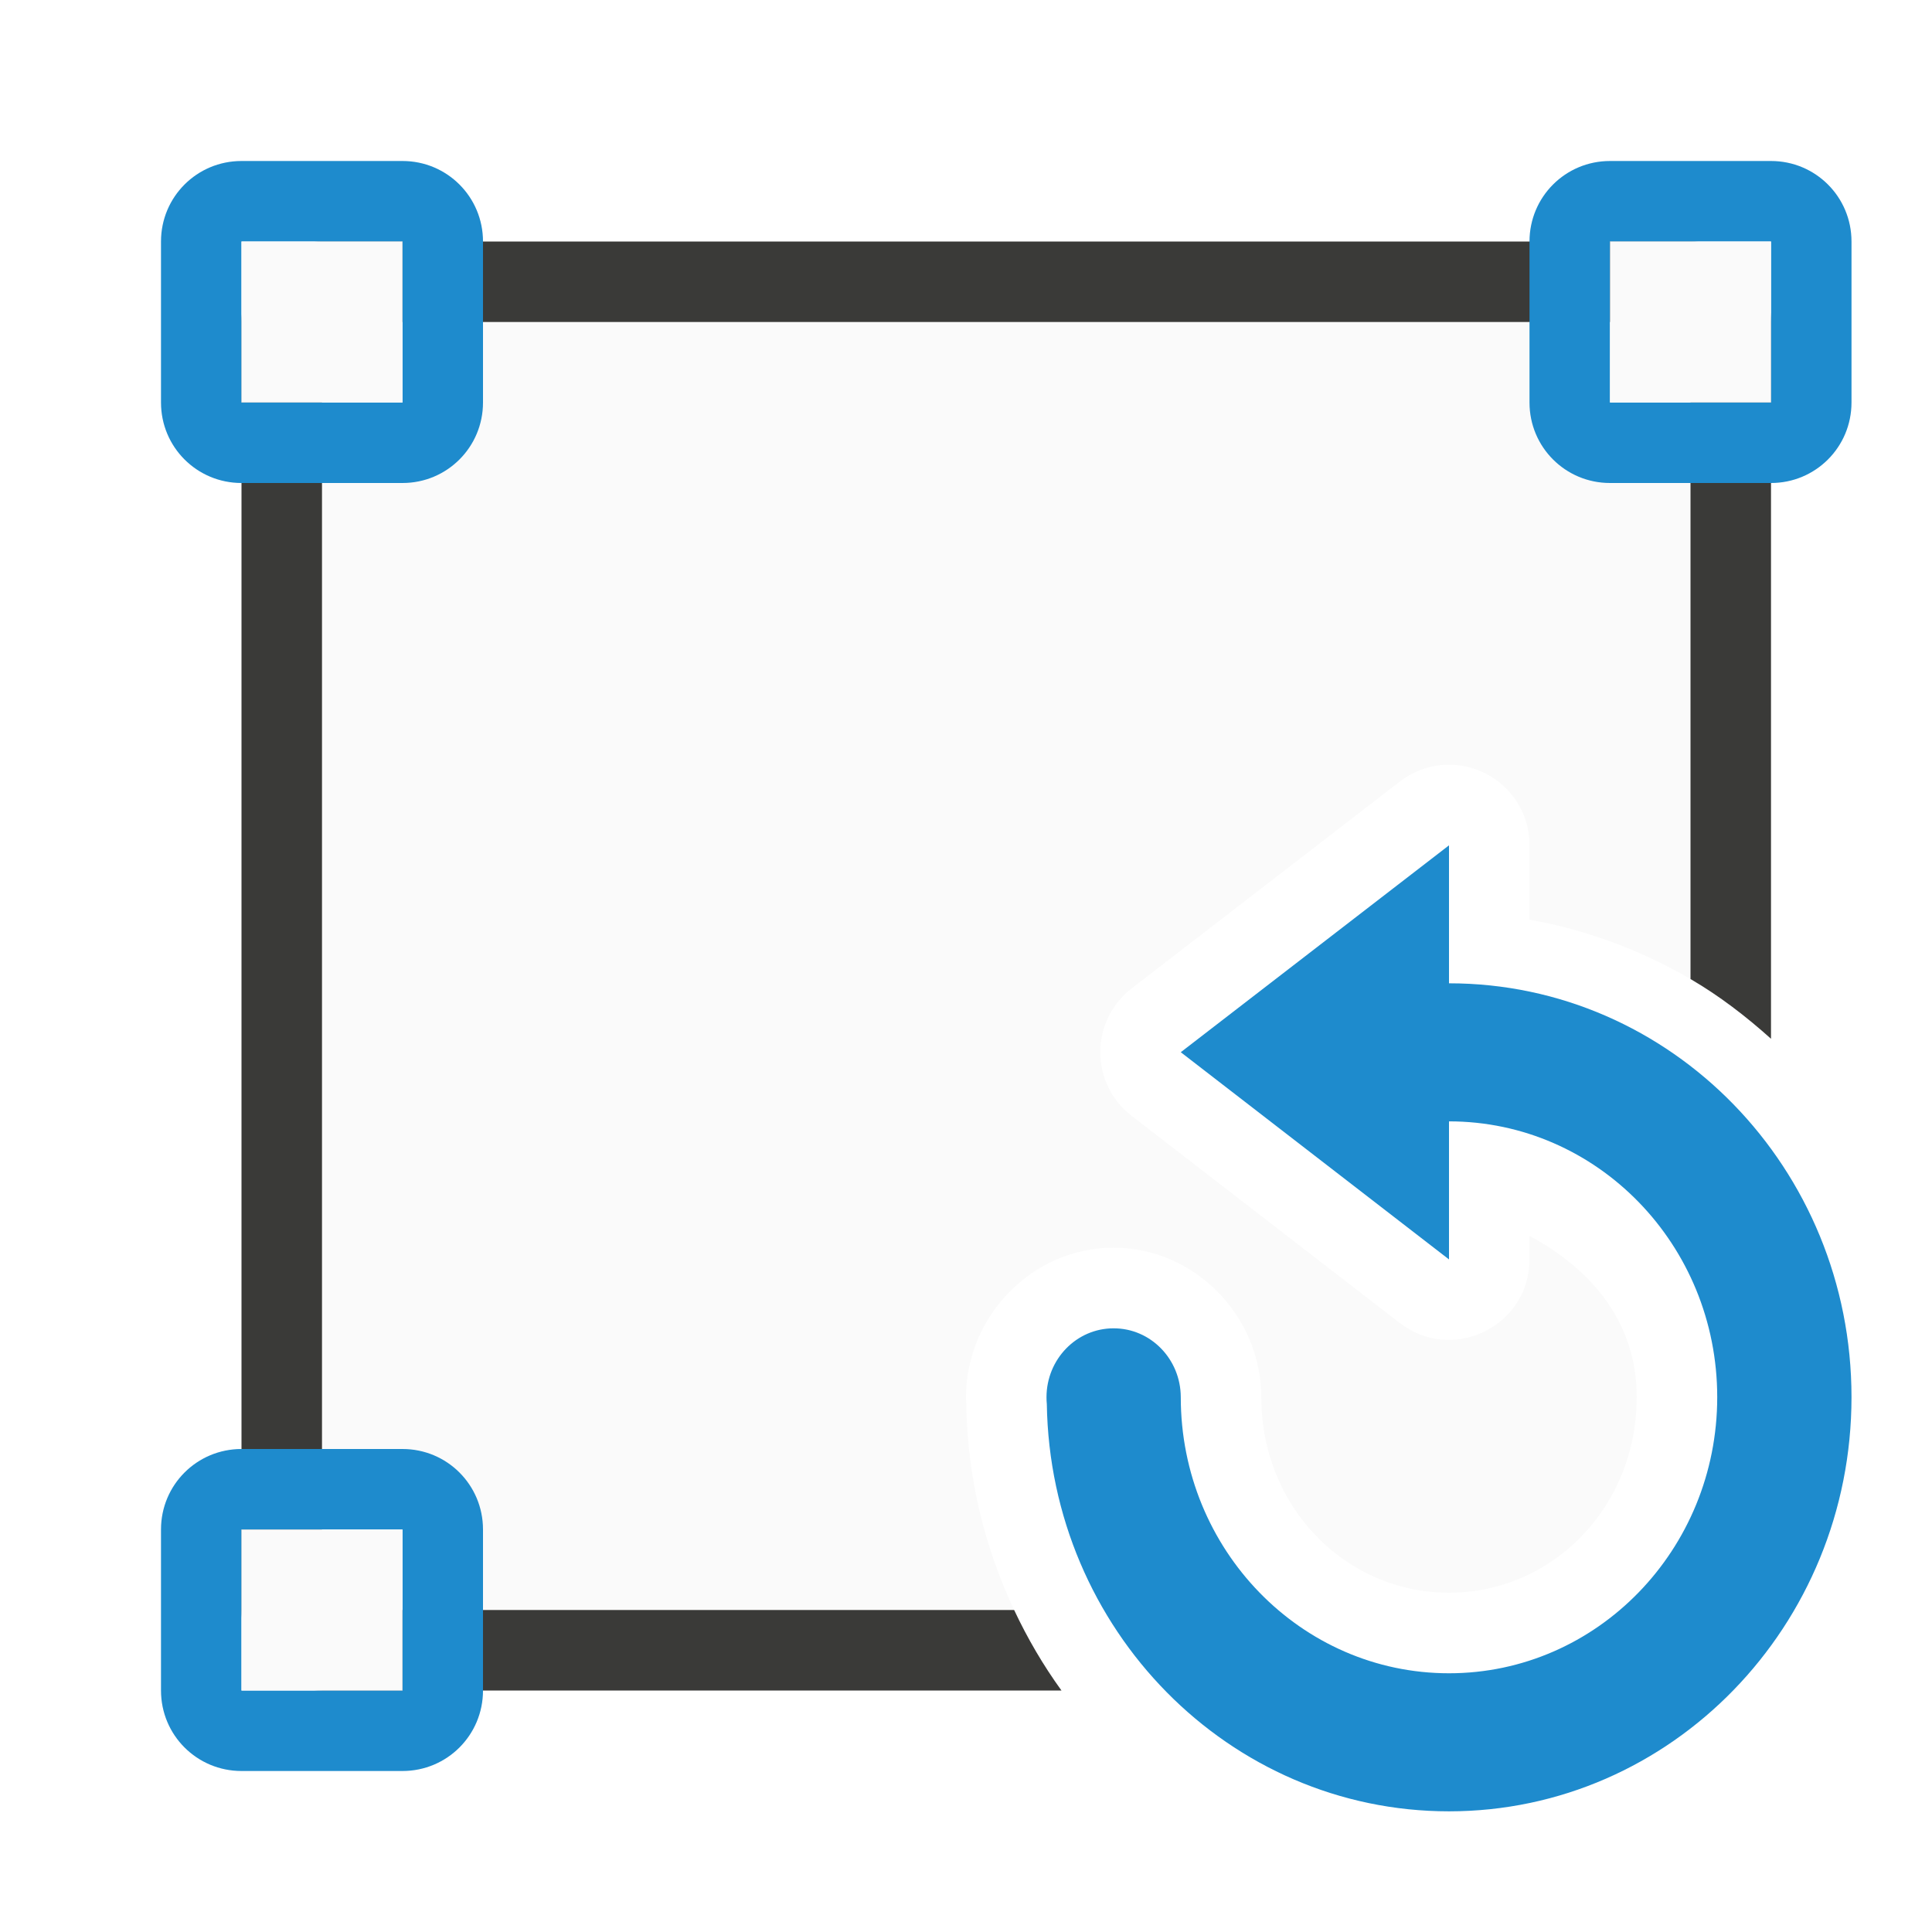
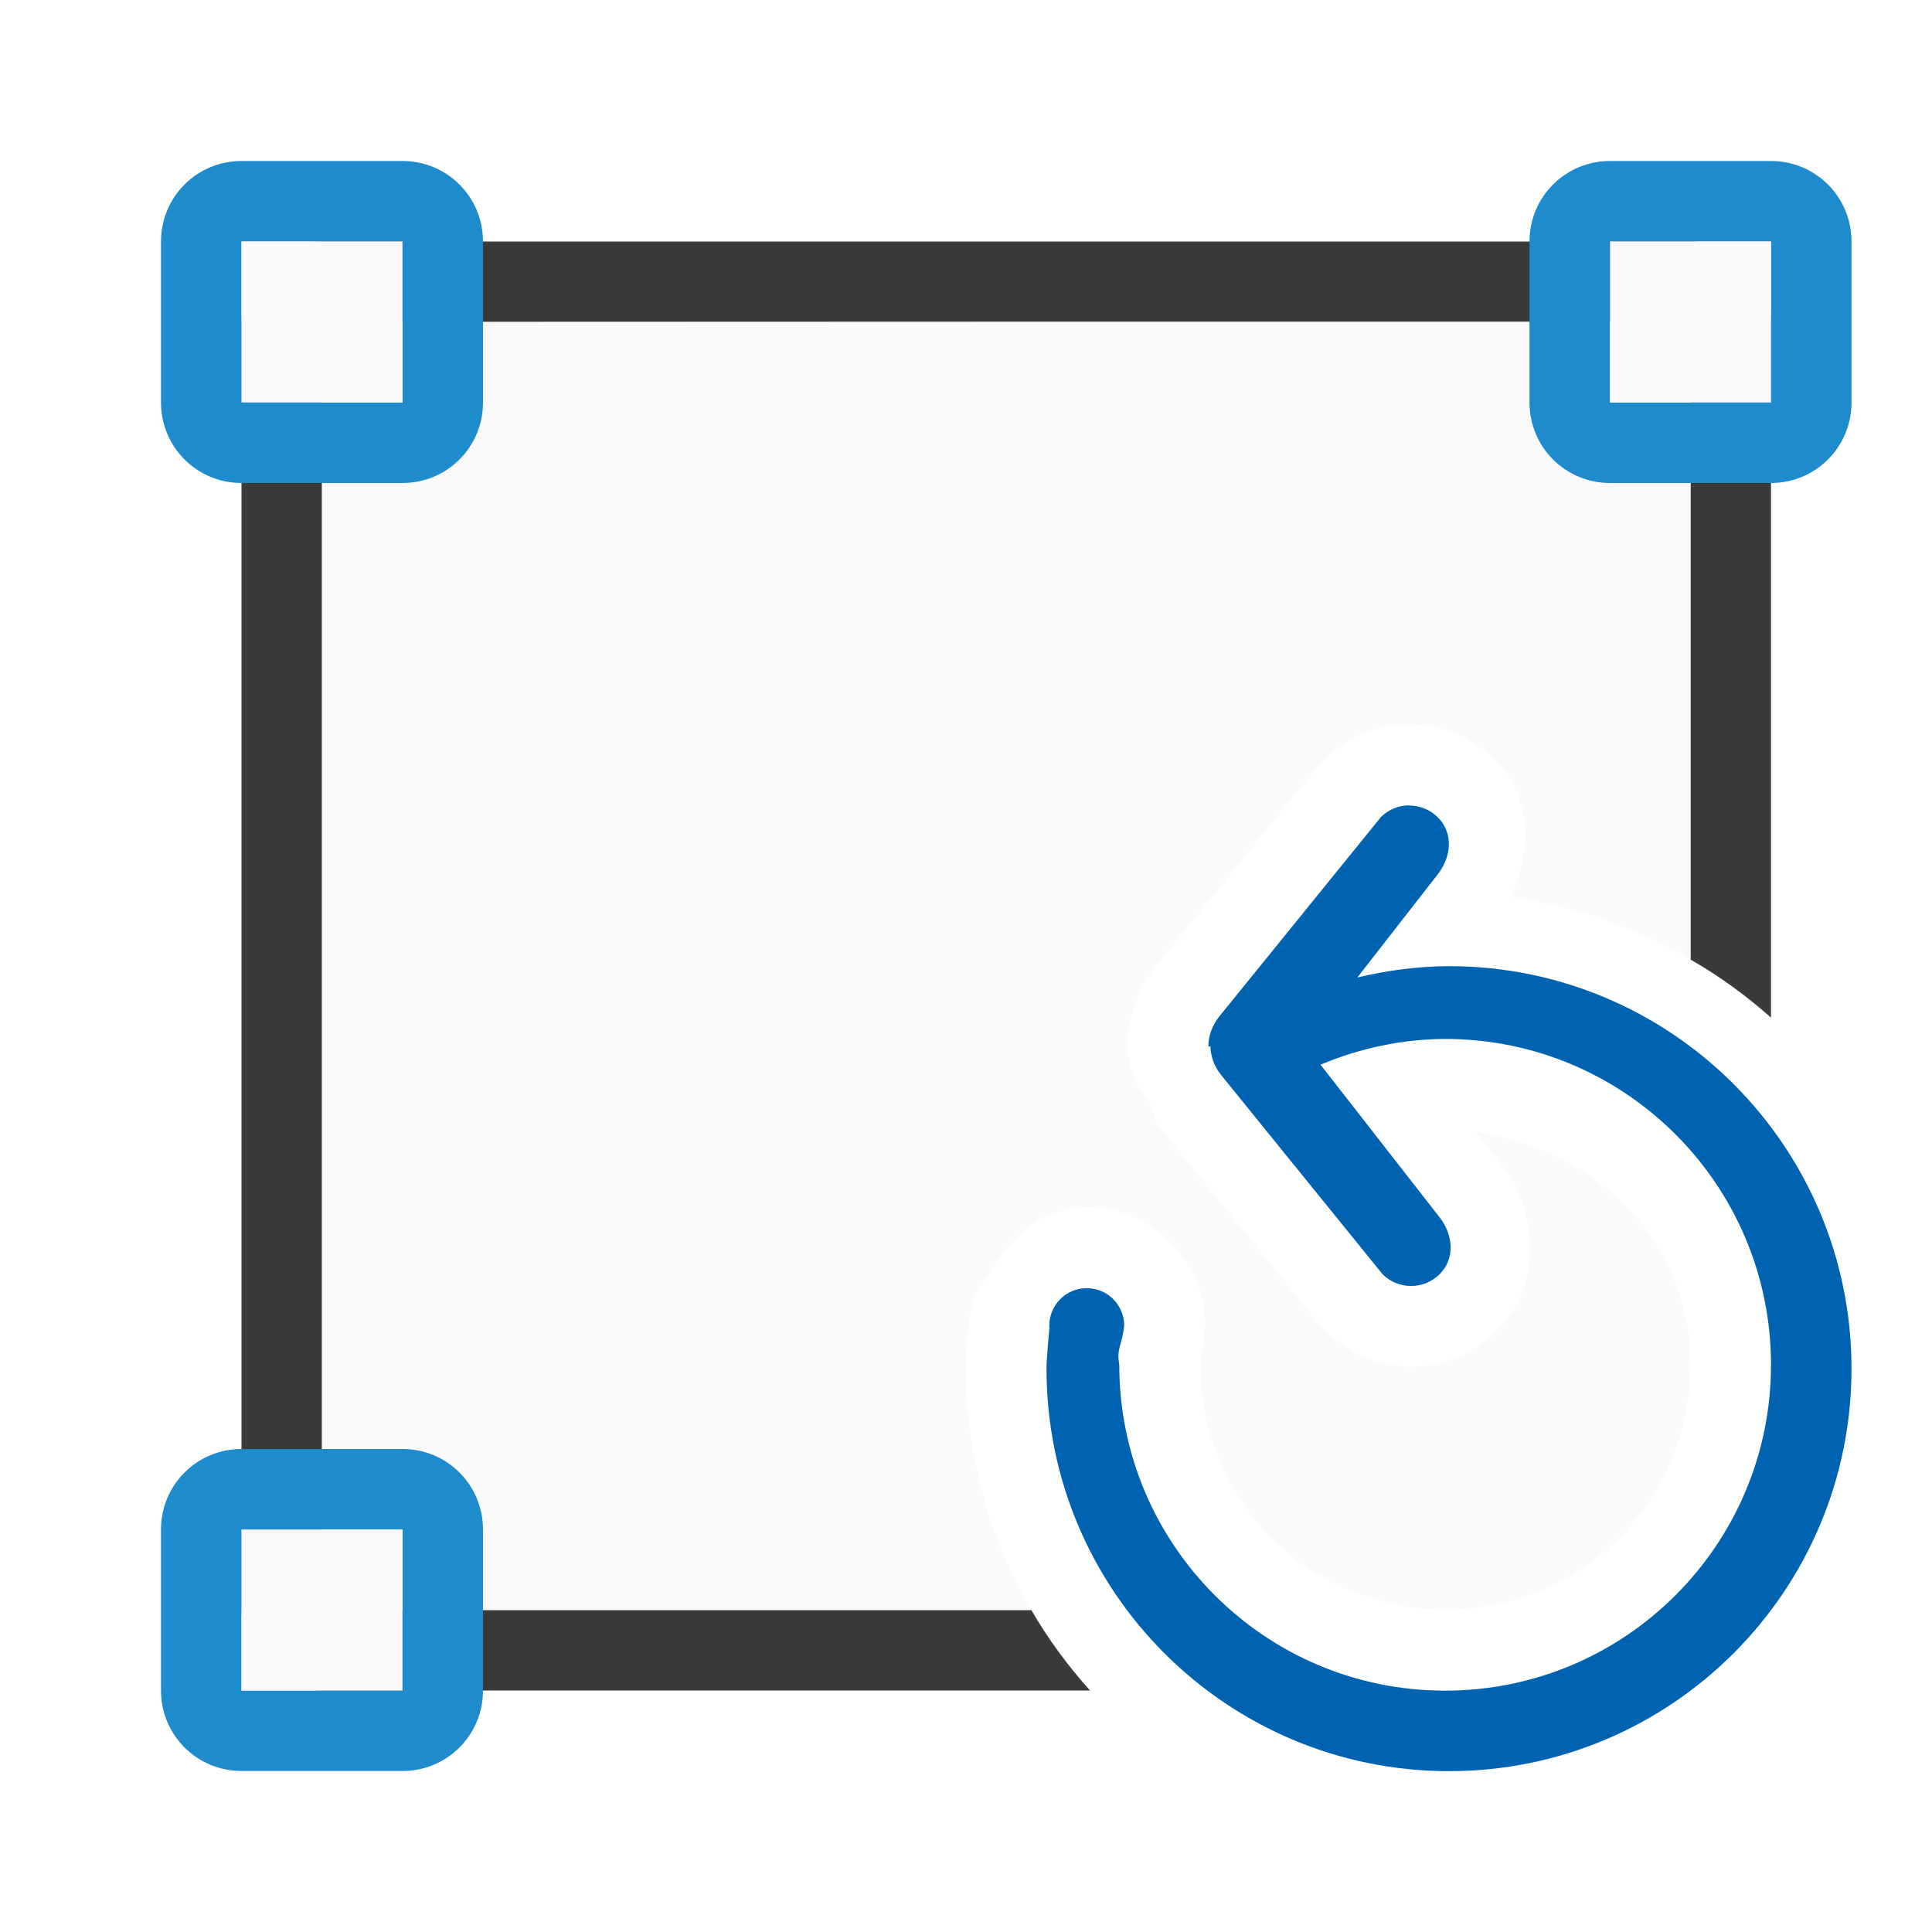
<svg xmlns="http://www.w3.org/2000/svg" viewBox="0 0 24 24">
-   <path d="m4 4v16h8.598c-.364-.775-.579-1.634-.594-2.541v-.002c-.002-.034-.004-.07-.004-.102v-.002c.002-.996.815-1.851 1.828-1.854h.002c1.016-.002 1.836.855 1.838 1.854v.002c0 1.369 1.048 2.43 2.332 2.43s2.332-1.061 2.332-2.43c0-.954-.589-1.603-1.332-2.002v.291c-0.0.83-.954 1.298-1.611.791l-3.332-2.574c-.518-.4-.518-1.182 0-1.582l3.332-2.57c.181-.14.404-.214.633-.209.544.012.979.456.979 1v.924c.717.129 1.391.384 2 .738v-8.162z" fill="#fafafa" />
-   <path d="m4 3c-.554 0-1 .446-1 1v16c0 .554.446 1 1 1h9.186c-.226-.312-.422-.647-.588-1h-8.598v-16h17v8.162c.361.21.691.465 1 .742v-8.904c0-.554-.446-1-1-1z" fill="#3a3a38" />
+   <path d="m4 3c-.554 0-1 .446-1 1v7.096 8.904c0 .554.446 1 1 1h9.186.355c-.276-.307-.522-.641-.73-1h-.213-8.598v-8.162-7.838h8.402 8.598v7.92c.36.205.692.449 1 .721v-8.641c0-.554-.446-1-1-1h-9.186z" fill="#3a3a38" />
+   <path d="m4 4v7.838 8.162h8.598.213c-.514-.884-.814-1.908-.814-3a1.004 1.004 0 0 1 0-.004c.001-.228.025-.405.035-.514a1.004 1.004 0 0 1 0-.016c-0-.002.002-.002.002-.004.001-.007.001-.031.002-.037a1.004 1.004 0 0 1 .266-.604c.251-.46.648-.826 1.199-.826.8-0 1.47.671 1.469 1.471a1.004 1.004 0 0 1 -.006.107c-.017.159-.041.234-.059.299a1.004 1.004 0 0 1 .004.08c0 1.693 1.352 3.043 3.045 3.043 1.692-0 3.043-1.351 3.043-3.043 0-1.545-1.183-2.682-2.666-2.891l.344.441a1.004 1.004 0 0 0 .002 0c.407.523.496 1.453-.084 2.033-.289.289-.681.441-1.062.441-.382 0-.773-.152-1.062-.441a1.004 1.004 0 0 1 -.07-.076l-2.006-2.475c-.072-.089-.063-.205-.113-.305a1.004 1.004 0 0 1 -.27-.676c-.002-.377.132-.73.361-1.014l2.006-2.475a1.004 1.004 0 0 1 .07-.076c.289-.289.68-.441 1.062-.441.382 0 .773.152 1.062.441.486.486.438 1.177.191 1.709.808.108 1.56.382 2.238.77v-7.92h-8.598z" fill="#fafafa" />
  <g fill="#1e8bcd">
-     <path d="m18 10.5v1.715c2.762 0 5 2.301 5 5.141 0 2.84-2.238 5.145-5 5.145-2.734 0-4.952-2.259-4.996-5.059-.003-.029-.004-.057-.004-.086.001-.472.373-.855.832-.855.461-.002.835.382.836.855 0 1.894 1.492 3.43 3.332 3.43s3.332-1.536 3.332-3.43-1.492-3.426-3.332-3.426v1.715l-3.332-2.574 3.332-2.57z" />
    <path d="m3 18c-.554 0-1 .446-1 1v2c0 .554.446 1 1 1h2c.554 0 1-.446 1-1v-2c0-.554-.446-1-1-1zm0 1h2v2h-2z" />
    <path d="m3 2c-.554 0-1 .446-1 1v2c0 .554.446 1 1 1h2c.554 0 1-.446 1-1v-2c0-.554-.446-1-1-1zm0 1h2v2h-2z" />
    <path d="m20 2c-.554 0-1 .446-1 1v2c0 .554.446 1 1 1h2c.554 0 1-.446 1-1v-2c0-.554-.446-1-1-1zm0 1h2v2h-2z" />
  </g>
  <g fill="#fafafa">
    <path d="m3 3h2v2h-2z" />
    <path d="m20 3h2v2h-2z" />
    <path d="m3 19h2v2h-2z" />
  </g>
+   <path d="m17.508 10.004c-.128 0-.256.049-.354.146l-2.006 2.475c-.09.112-.138.245-.137.375h.025c.004.123.047.248.133.354l2.006 2.475c.098.098.226.146.354.146.128 0 .256-.049.354-.146.196-.196.17-.488 0-.707l-1.479-1.896c.49-.206 1.015-.318 1.549-.32 2.236.001 4.047 1.813 4.047 4.049-.001 2.235-1.812 4.046-4.047 4.047-2.236.001-4.048-1.811-4.049-4.047-.036-.214.031-.222.061-.488 0-.257-.208-.465-.465-.465-.257-0-.465.208-.465.465 0.0.018.002.035.004.053-.001-.004-.003-.008-.004-.012-.01.126-.035.368-.035.494 0 2.761 2.239 5 5 5s5-2.239 5-5-2.239-5-5-5c-.385.001-.766.052-1.139.141l1-1.283c.17-.219.196-.511 0-.707-.098-.098-.226-.146-.354-.146z" fill="#0063b1" />
</svg>
